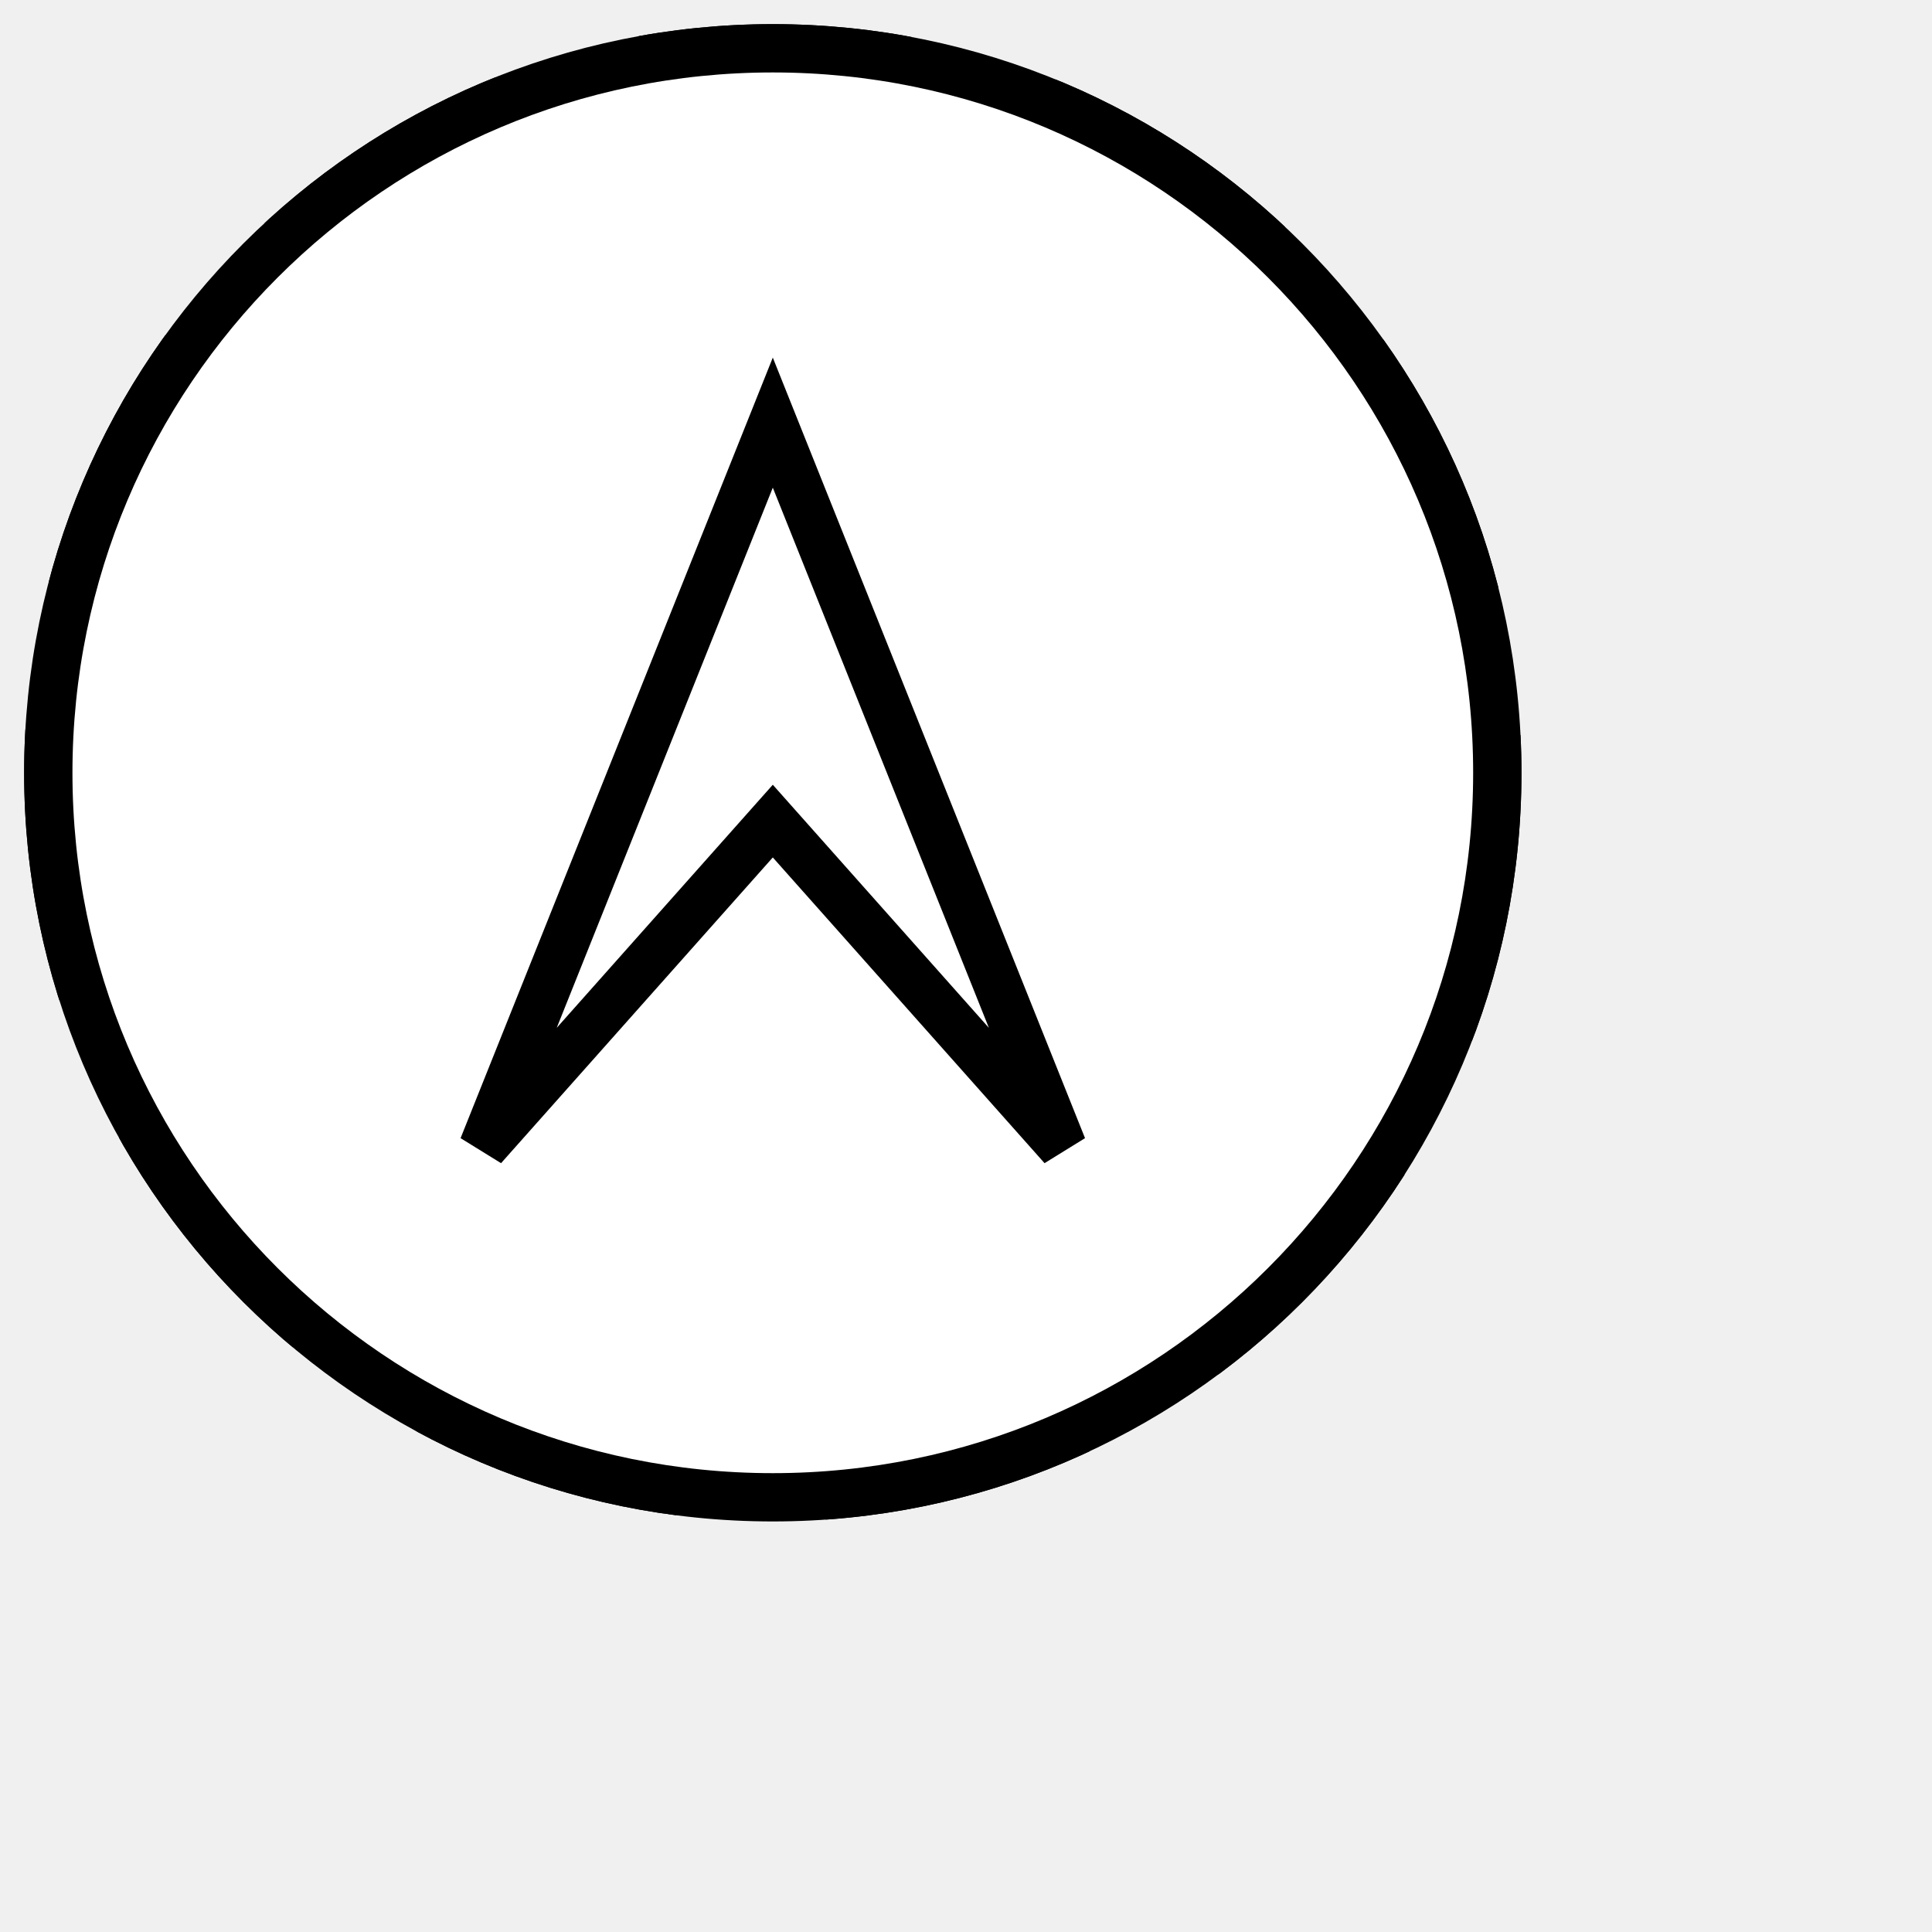
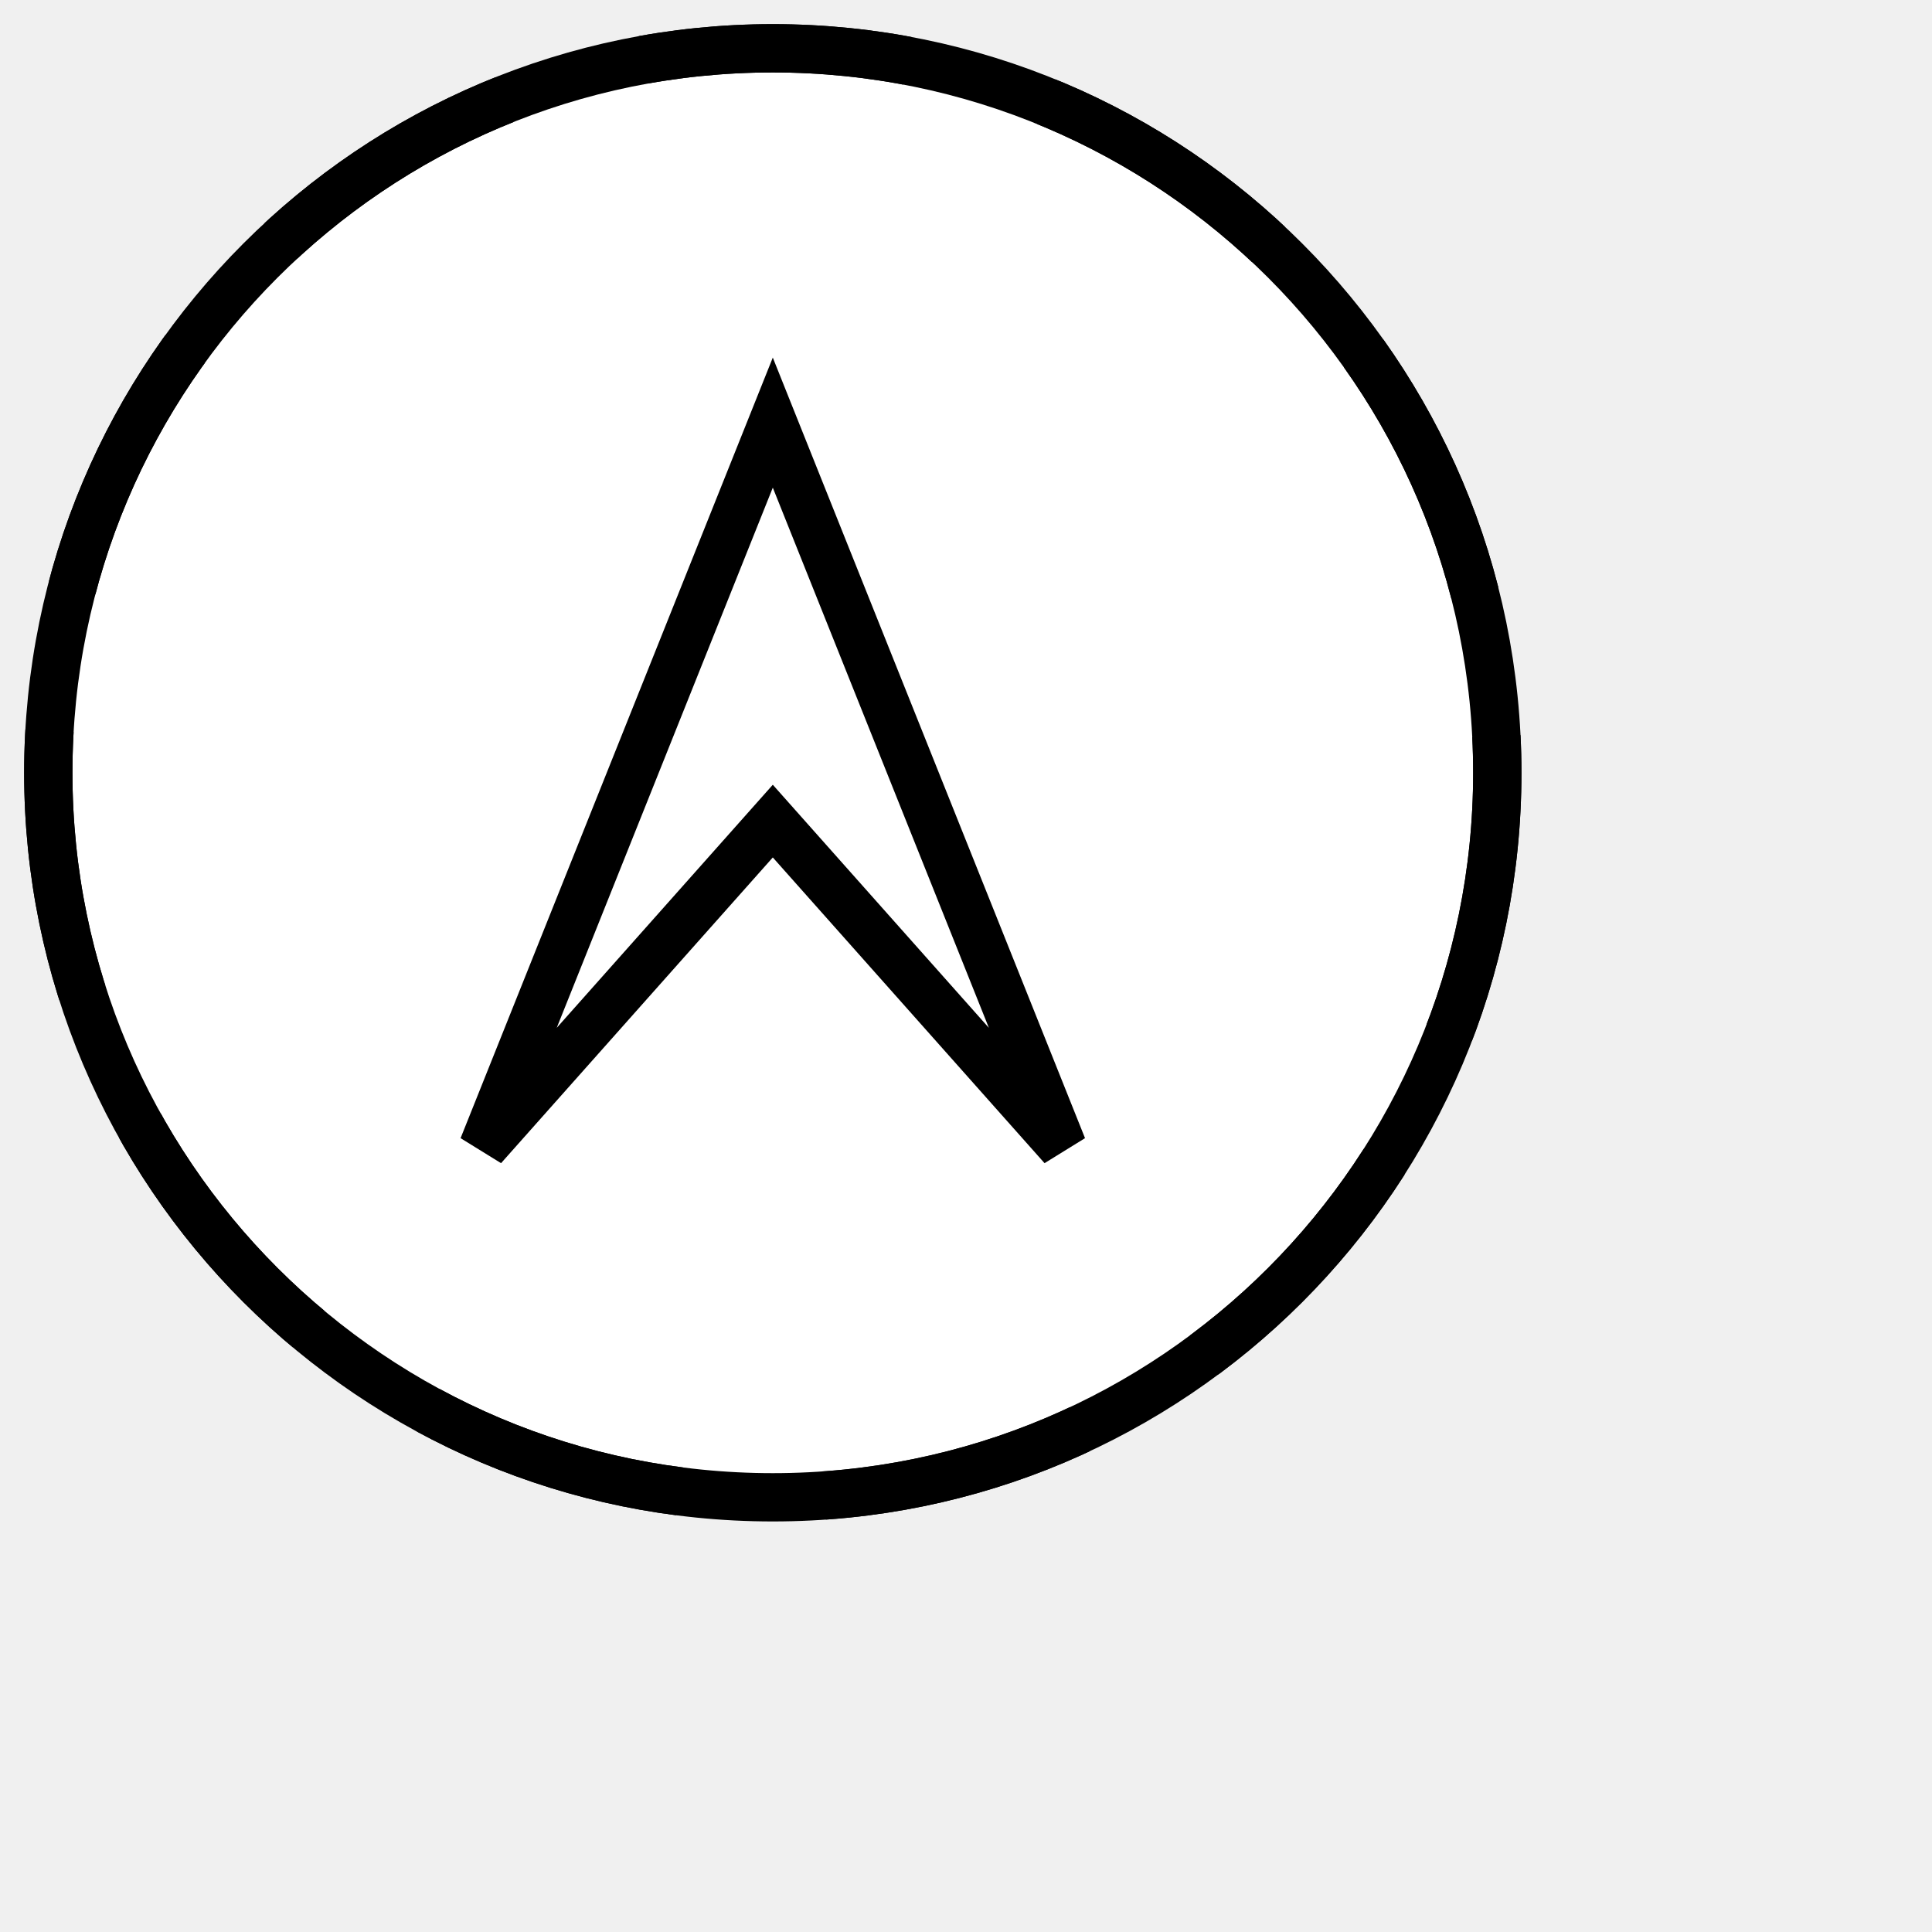
<svg xmlns="http://www.w3.org/2000/svg" xmlns:ns1="http://www.b3mn.org/oryx" width="40" height="40" version="1.0">
  <defs />
  <ns1:magnets>
    <ns1:magnet ns1:cx="16" ns1:cy="16" ns1:default="yes" />
  </ns1:magnets>
  <g pointer-events="fill">
-     <circle id="frame_interrupting" cx="16" cy="16" r="15" stroke="black" fill="white" stroke-width="1" style="stroke-dasharray: 5.5, 3" />
-     <circle id="frame" cx="16" cy="16" r="15" stroke="black" fill="white" stroke-width="1" />
-     <path d="M 16,8.75 L22,23.75 L16,17 L10,23.75z " id="path9" style="fill:none;stroke:#000000;stroke-width:1" />
+     <circle id="bg_frame" cx="16" cy="16" r="15" stroke="black" fill="white" stroke-width="1" style="stroke-dasharray: 5.5, 3" />
+     <circle id="frame" cx="16" cy="16" r="15" stroke="black" fill="none" stroke-width="1" />
+     <path d="M 16,8.75 L22,23.75 L16,17 L10,23.75z " id="path9" style="fill:white;stroke:#000000;stroke-width:1" />
    <text font-size="11" id="text_name" x="16" y="33" ns1:align="top center" stroke="black" />
  </g>
</svg>
